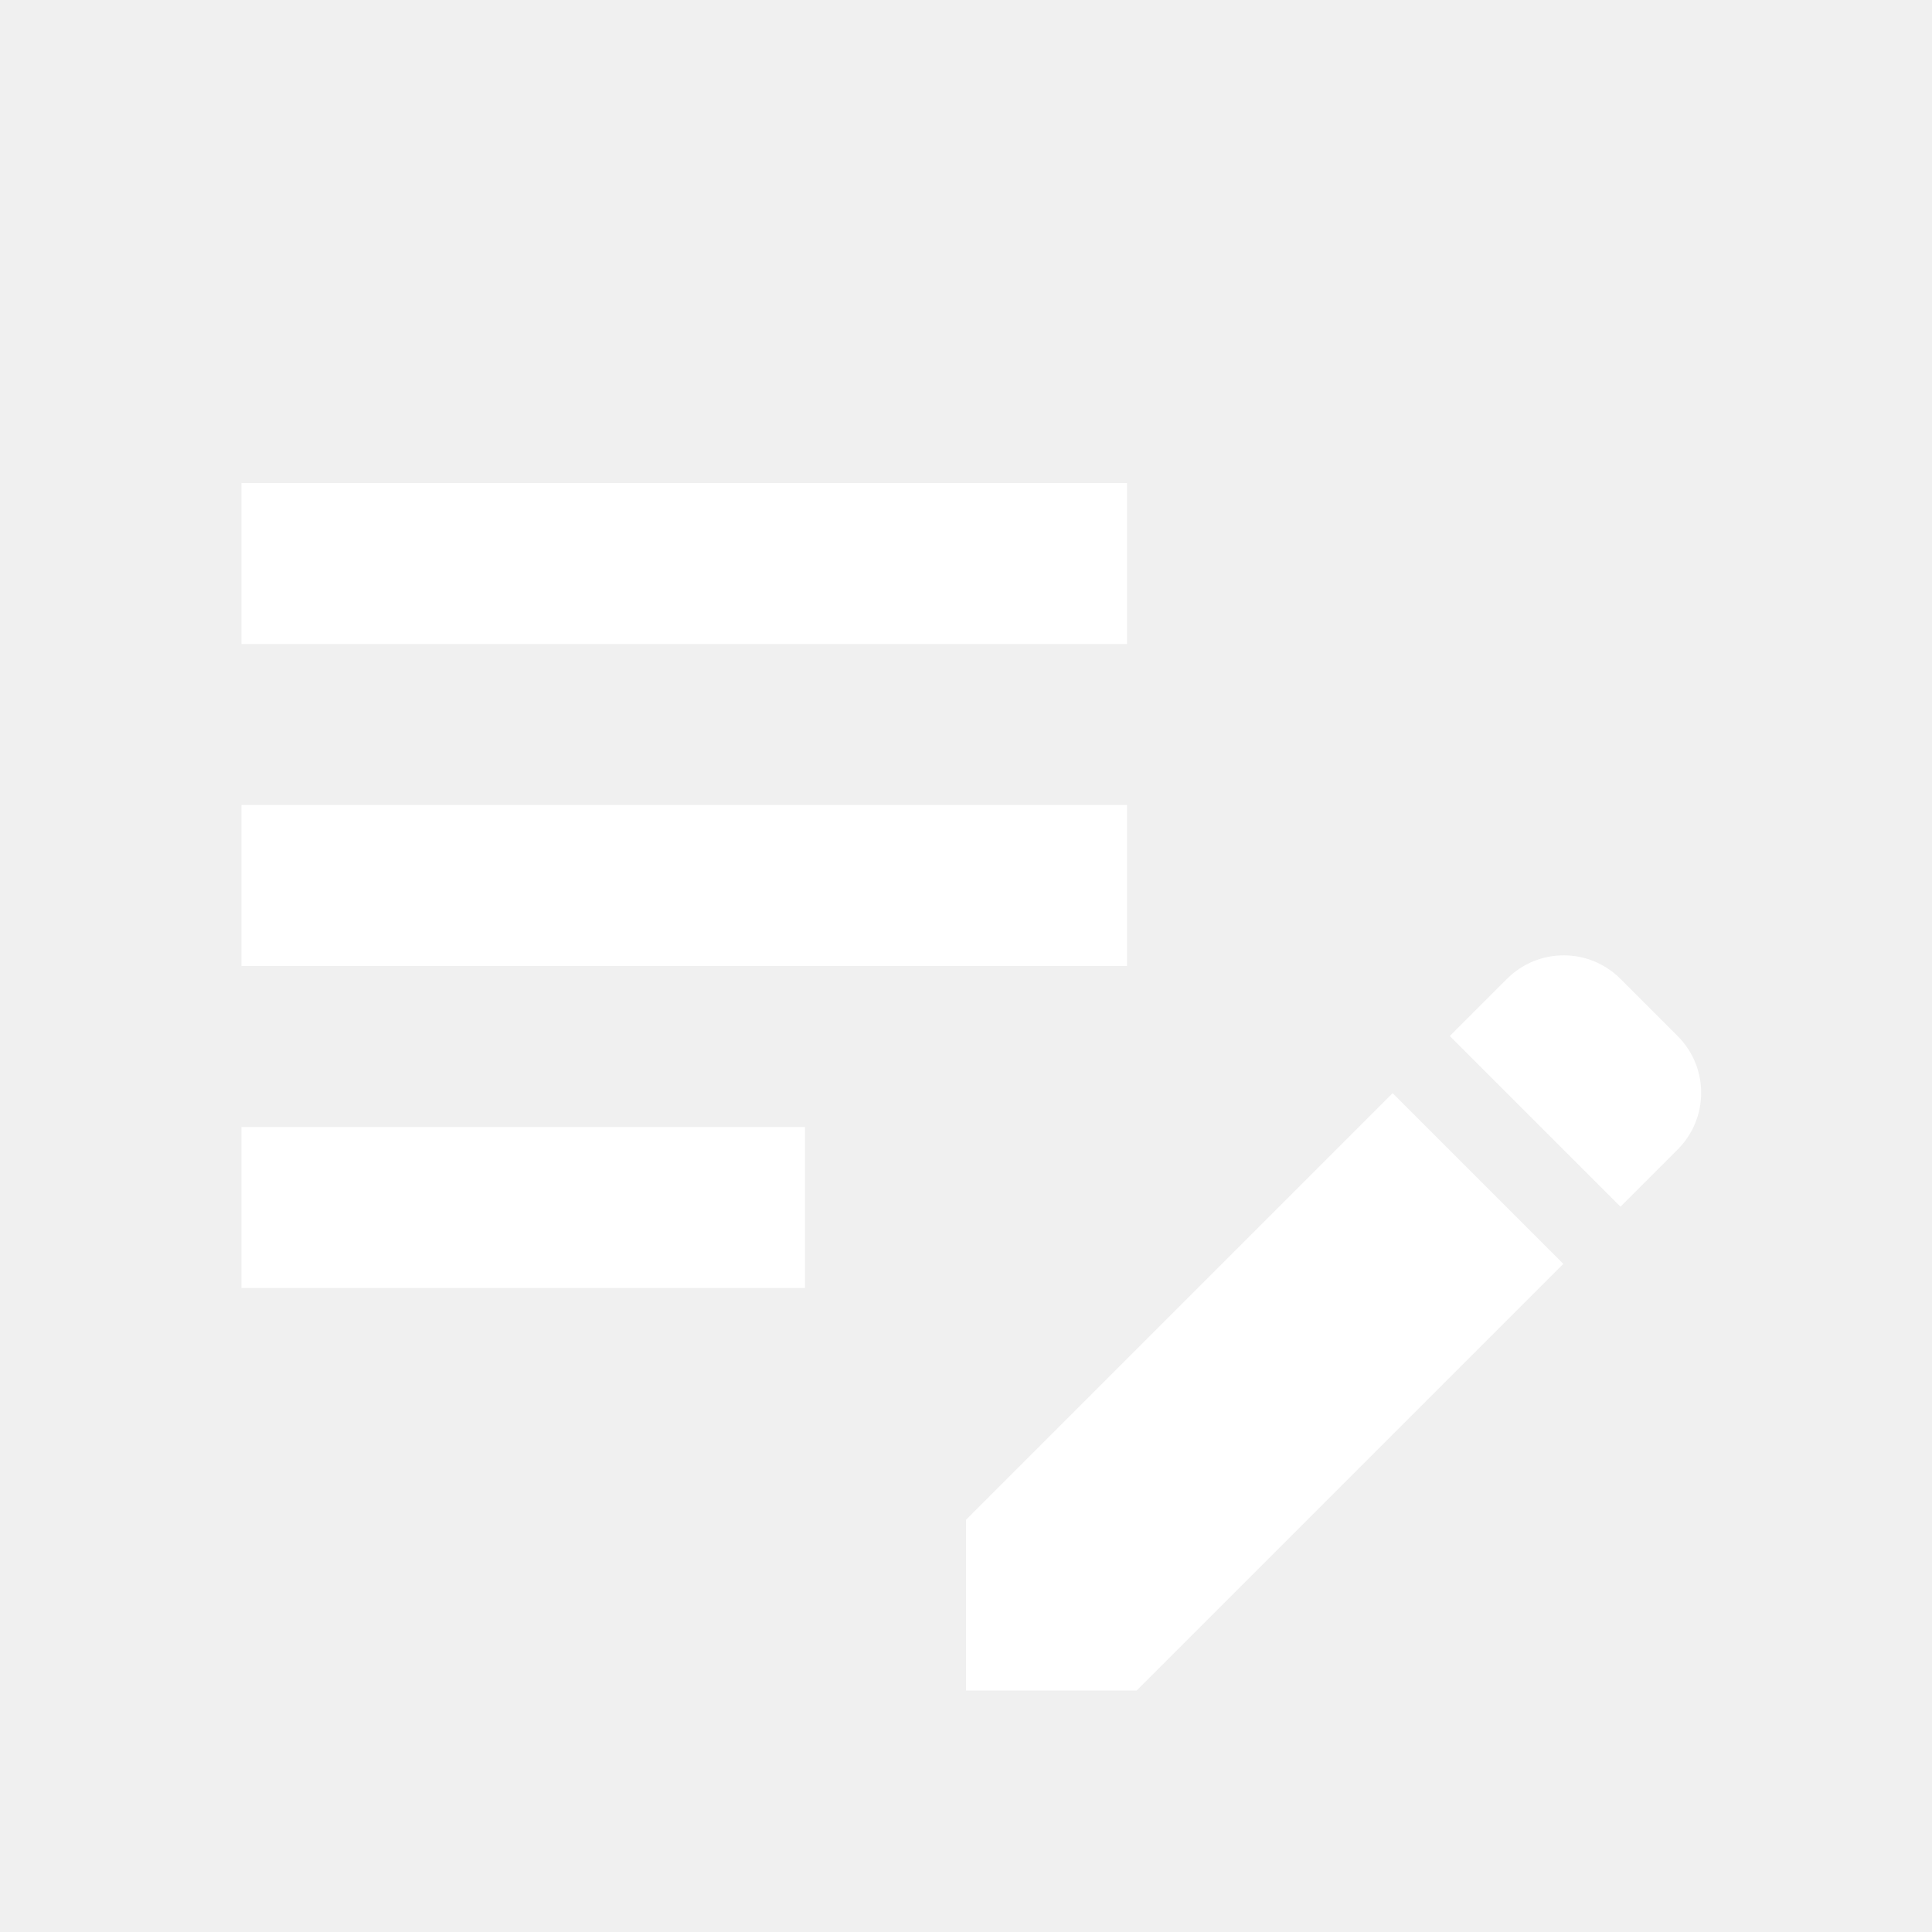
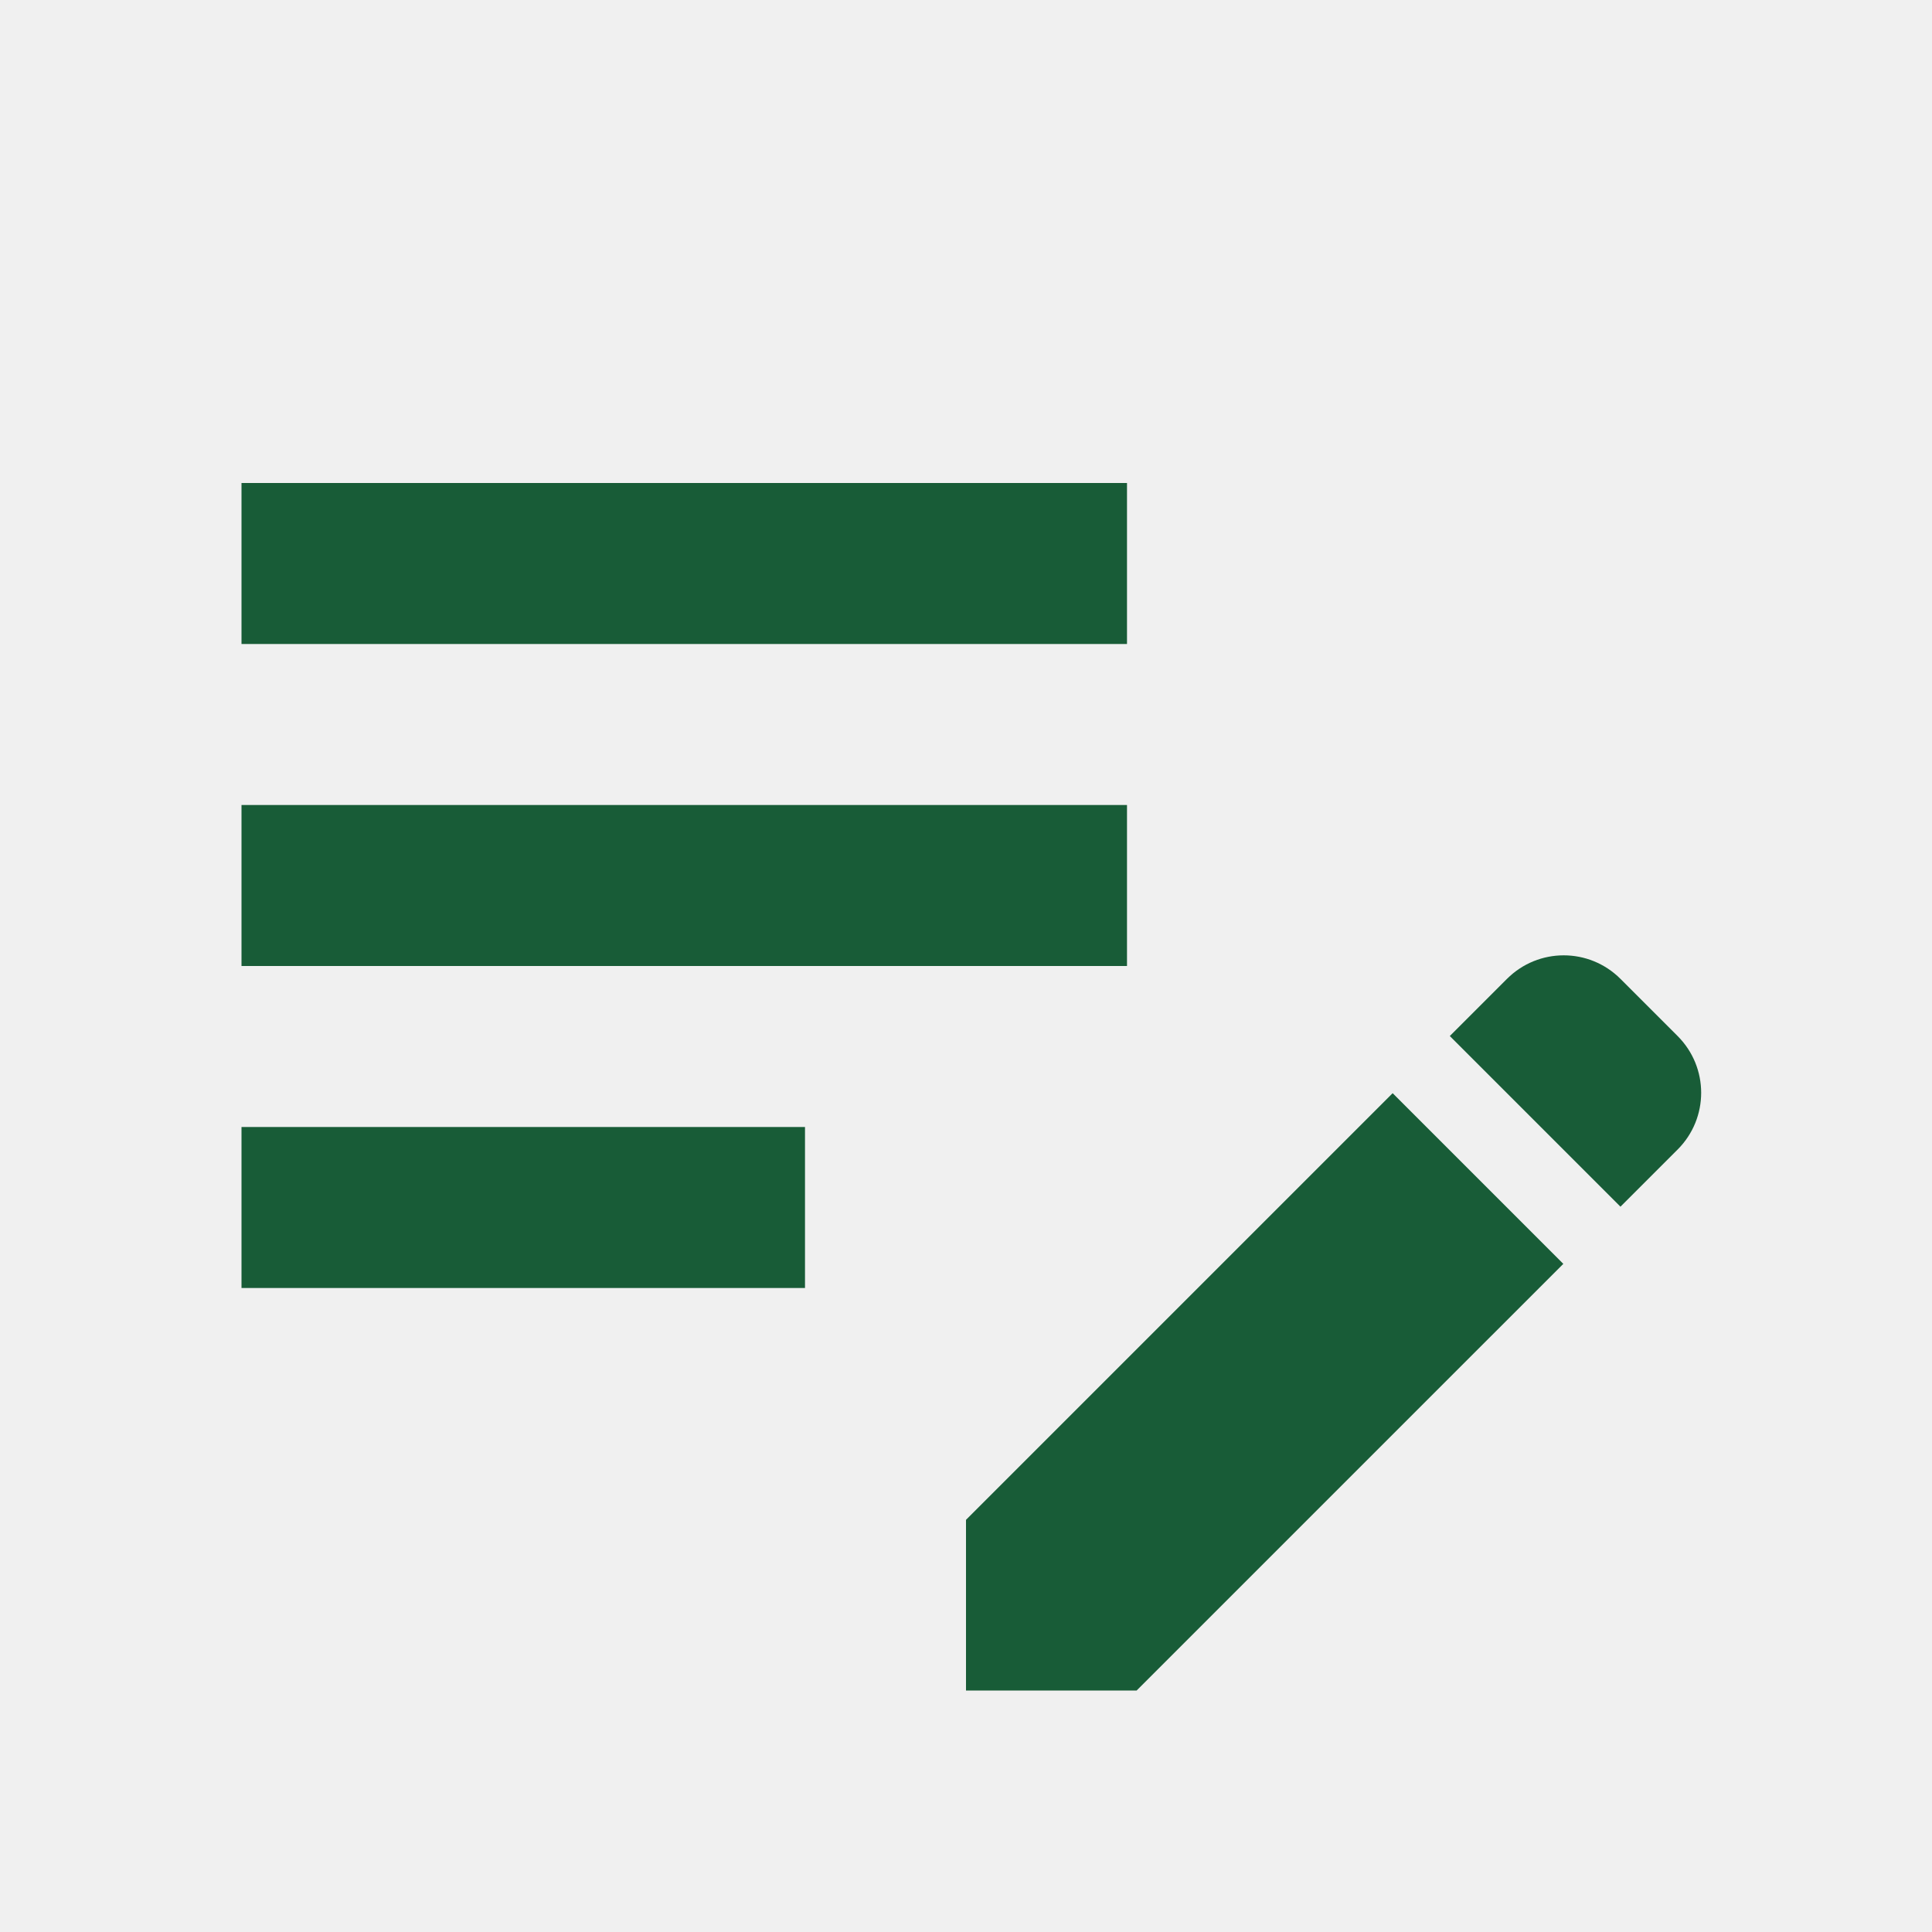
<svg xmlns="http://www.w3.org/2000/svg" viewBox="0 0 24 24" width="24" height="24">
-   <path fill="white" d="M3 10h11v2H3v-2zm0-2h11V6H3v2zm0 8h7v-2H3v2zm15.01-3.13l.71-.71c.39-.39 1.02-.39 1.41 0l.71.71c.39.39.39 1.02 0 1.41l-.71.71-2.12-2.12zm-.71.71l-5.3 5.3V21h2.12l5.3-5.3-2.12-2.12z" />
+   <path fill="#185C37" d="M3 10h11v2H3v-2zm0-2h11V6H3v2zm0 8h7v-2H3v2zm15.01-3.13l.71-.71c.39-.39 1.02-.39 1.41 0l.71.71c.39.39.39 1.02 0 1.41l-.71.71-2.12-2.12zm-.71.71l-5.3 5.3V21h2.12l5.3-5.3-2.12-2.12z" />
</svg>
